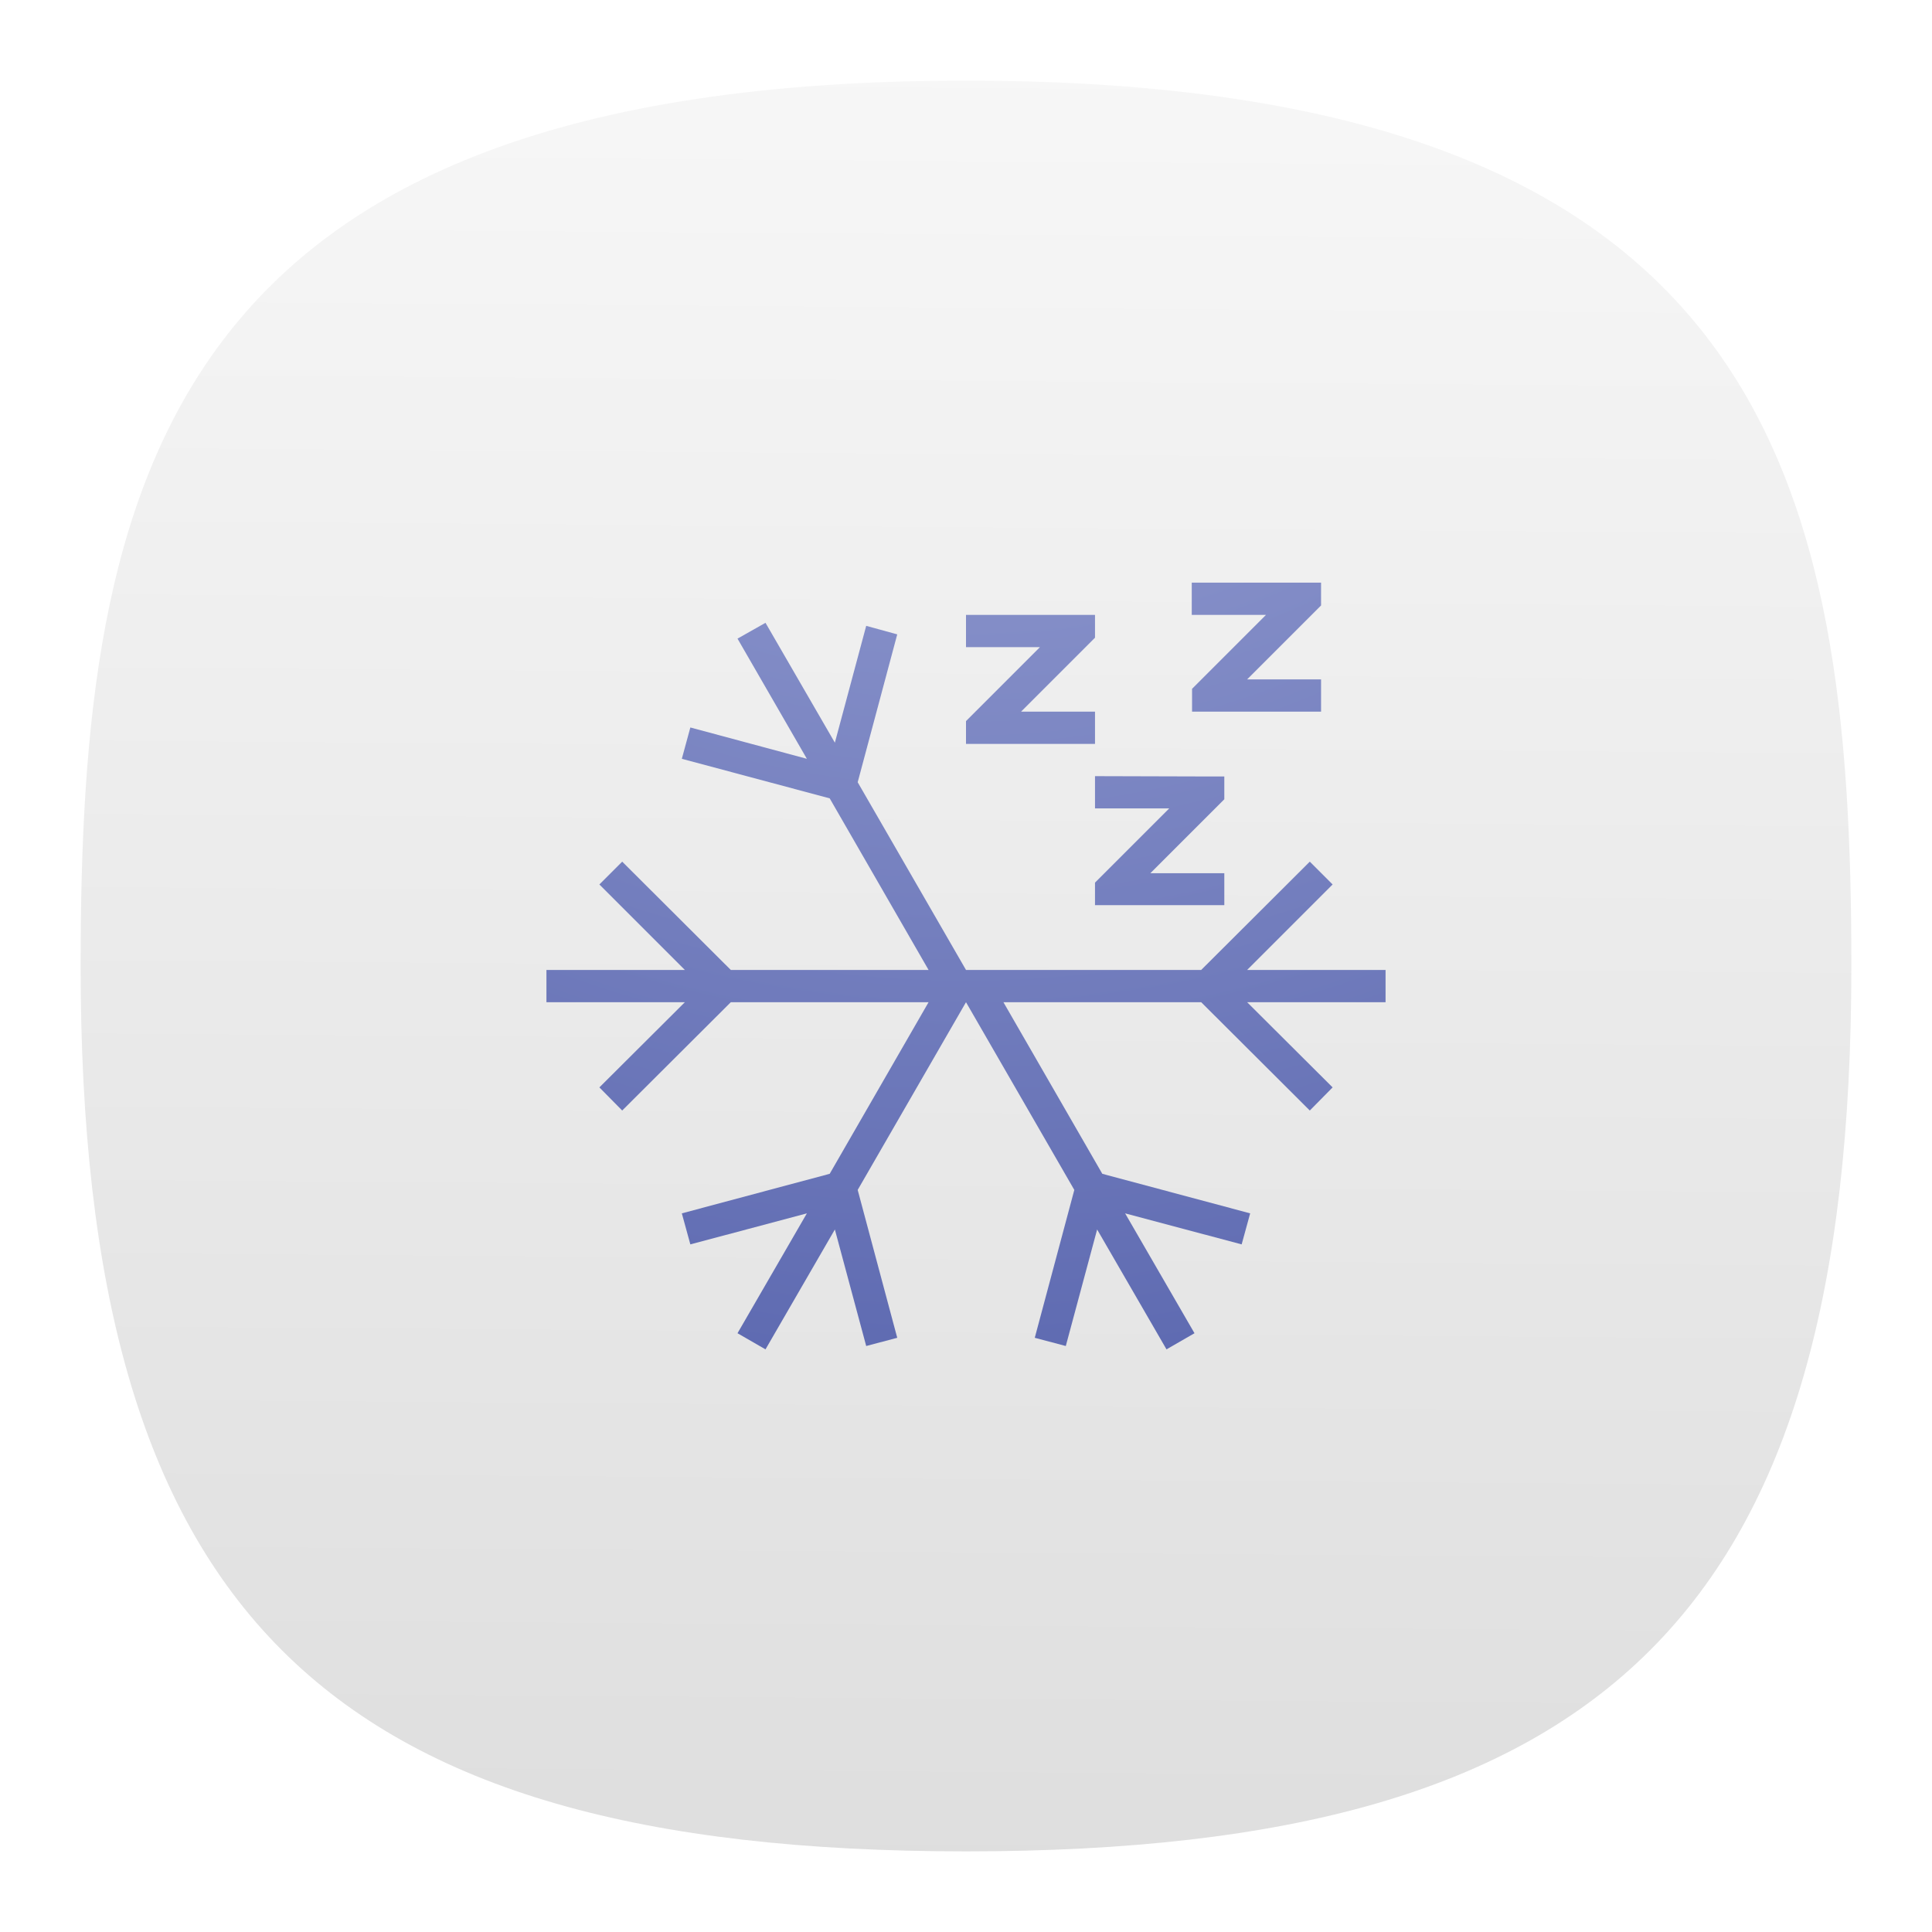
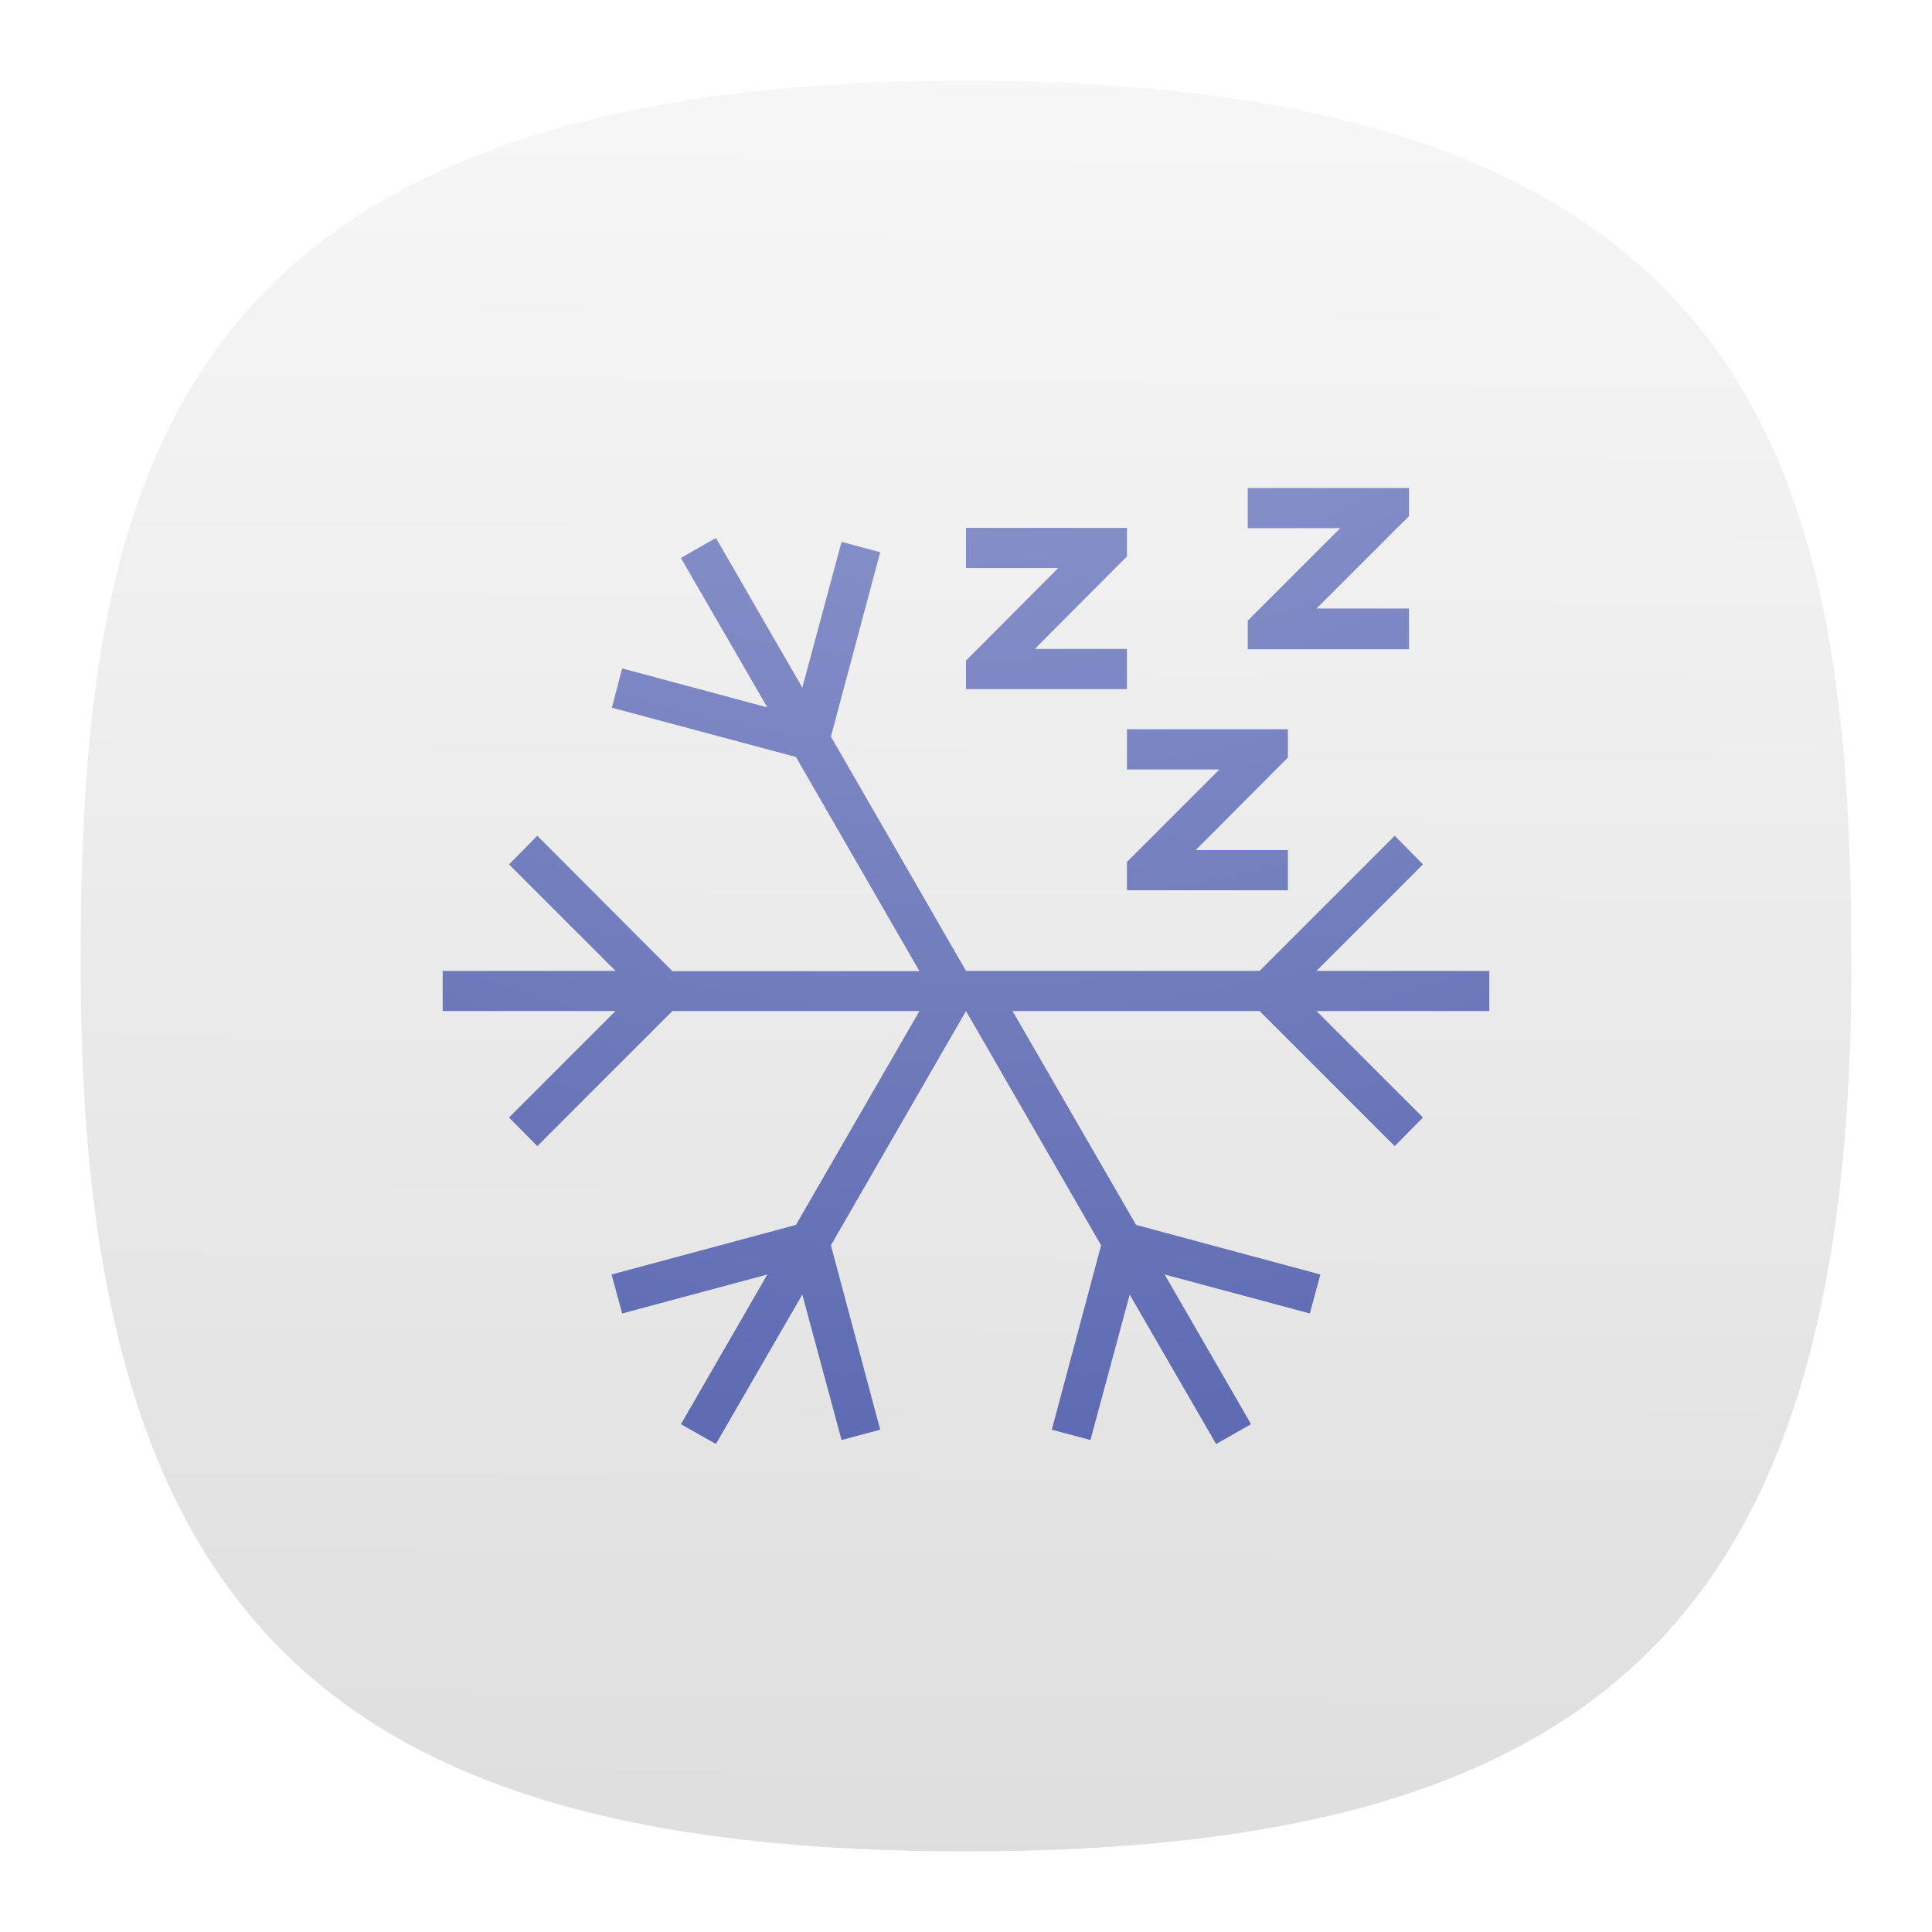
<svg xmlns="http://www.w3.org/2000/svg" xmlns:xlink="http://www.w3.org/1999/xlink" xml:space="preserve" width="24" height="24" viewBox="0 0 6.35 6.35" version="1.1" id="svg2">
  <defs id="defs2">
-     <radialGradient id="a" cx="0" cy="0" r="1" gradientTransform="matrix(0,7.164597,-7.164597,0,3.175,-0.3941337)" gradientUnits="userSpaceOnUse">
+     <radialGradient id="a" cx="0" cy="0" r="1" gradientTransform="matrix(0,8.935127,-8.935127,0,3.175,-1.276145)" gradientUnits="userSpaceOnUse">
      <stop offset="0" stop-color="#98A5FF" style="stop-color:#a8b0dd;stop-opacity:1" id="stop1" />
      <stop offset="1" stop-color="#1F296B" style="stop-color:#3c4a9d;stop-opacity:1" id="stop2" />
    </radialGradient>
    <linearGradient xlink:href="#a-6" id="b" x1="57.159" x2="58.182" y1="115.199" y2="-26.193" gradientTransform="matrix(0.06467475,0,0,0.06467475,-0.05873745,-0.05873745)" gradientUnits="userSpaceOnUse" />
    <linearGradient id="a-6">
      <stop offset="0" style="stop-color:#d9d9d9;stop-opacity:1" id="stop1-3" />
      <stop offset="1" style="stop-color:#fff;stop-opacity:1" id="stop2-7" />
    </linearGradient>
  </defs>
  <path d="m 3.175,0.265 c -2.646,0 -2.91,1.323 -2.91,2.91 0,2.117 0.794,2.91 2.91,2.91 2.117,0 2.91,-0.794 2.91,-2.91 C 6.085,1.587 5.821,0.265 3.175,0.265 Z" style="font-variation-settings:normal;display:inline;vector-effect:none;fill:url(#b);fill-opacity:1;stroke-width:0.295;stroke-linecap:butt;stroke-linejoin:miter;stroke-miterlimit:4;stroke-dasharray:none;stroke-dashoffset:0;stroke-opacity:1;-inkscape-stroke:none;stop-color:#000000" id="path2-5" />
-   <path id="path2" style="fill:url(#a);stroke-width:0.243" d="m 3.917,1.915 v 0.106 h 0.244 l -0.212,0.212 -0.031,0.031 v 0.075 H 4.342 V 2.233 H 4.099 L 4.311,2.021 4.342,1.99 V 1.915 H 4.267 Z M 3.175,2.021 V 2.127 h 0.243 l -0.212,0.212 -0.031,0.031 v 0.075 H 3.599 V 2.339 H 3.356 l 0.212,-0.212 0.031,-0.031 V 2.021 H 3.524 Z M 2.516,2.047 2.424,2.099 2.652,2.494 2.269,2.391 2.241,2.494 2.727,2.624 3.052,3.188 H 2.402 L 2.045,2.832 1.97,2.907 2.251,3.188 h -0.455 v 0.106 h 0.455 L 1.97,3.574 2.045,3.65 2.402,3.294 H 3.052 L 2.727,3.858 2.241,3.988 2.269,4.09 2.652,3.988 2.424,4.382 2.516,4.435 2.744,4.041 2.847,4.424 2.949,4.397 2.819,3.911 3.175,3.294 3.531,3.911 3.401,4.397 3.503,4.424 3.606,4.041 3.834,4.435 3.926,4.382 3.698,3.988 4.081,4.09 4.109,3.988 3.623,3.858 3.298,3.294 H 3.948 L 4.305,3.65 4.38,3.574 4.099,3.294 H 4.554 V 3.188 H 4.099 L 4.38,2.907 4.305,2.832 3.948,3.188 H 3.493 3.298 3.175 L 2.819,2.571 2.949,2.085 2.847,2.057 2.744,2.441 Z M 3.599,2.551 V 2.657 H 3.843 L 3.63,2.87 3.599,2.901 v 0.074 H 4.024 V 2.87 H 3.781 l 0.212,-0.212 0.031,-0.031 v -0.075 h -0.075 z" />
+   <path id="path2" style="fill:url(#a);stroke-width:0.243" d="m 4.101,1.604 v 0.132 h 0.304 l -0.265,0.265 -0.039,0.039 v 0.094 H 4.631 V 2 H 4.327 l 0.265,-0.265 0.039,-0.038 V 1.604 H 4.537 Z M 3.175,1.735 v 0.132 h 0.303 l -0.264,0.265 -0.039,0.039 v 0.094 H 3.704 V 2.133 H 3.401 L 3.665,1.868 3.704,1.829 V 1.735 H 3.611 Z M 2.353,1.768 2.238,1.834 2.522,2.325 2.045,2.197 l -0.034,0.129 0.605,0.162 0.406,0.704 H 2.21 L 1.766,2.747 1.673,2.841 2.023,3.191 H 1.455 V 3.323 H 2.023 L 1.673,3.673 1.766,3.767 2.21,3.323 H 3.022 L 2.616,4.026 2.01,4.189 2.045,4.317 2.522,4.189 2.238,4.681 2.353,4.746 2.637,4.255 2.766,4.733 2.893,4.699 2.731,4.093 3.175,3.323 3.619,4.093 3.457,4.699 3.584,4.733 3.713,4.255 3.997,4.746 4.112,4.681 3.828,4.189 4.305,4.317 4.34,4.189 3.734,4.026 3.328,3.323 H 4.14 L 4.584,3.767 4.677,3.673 4.327,3.323 H 4.895 V 3.191 H 4.327 L 4.677,2.841 4.584,2.747 4.14,3.191 H 3.572 3.328 3.175 L 2.731,2.421 2.893,1.815 2.766,1.781 2.637,2.26 Z m 1.351,0.629 v 0.132 h 0.304 l -0.265,0.265 -0.039,0.039 v 0.093 h 0.529 V 2.794 H 3.93 L 4.194,2.529 4.233,2.49 V 2.397 H 4.14 Z" />
</svg>
